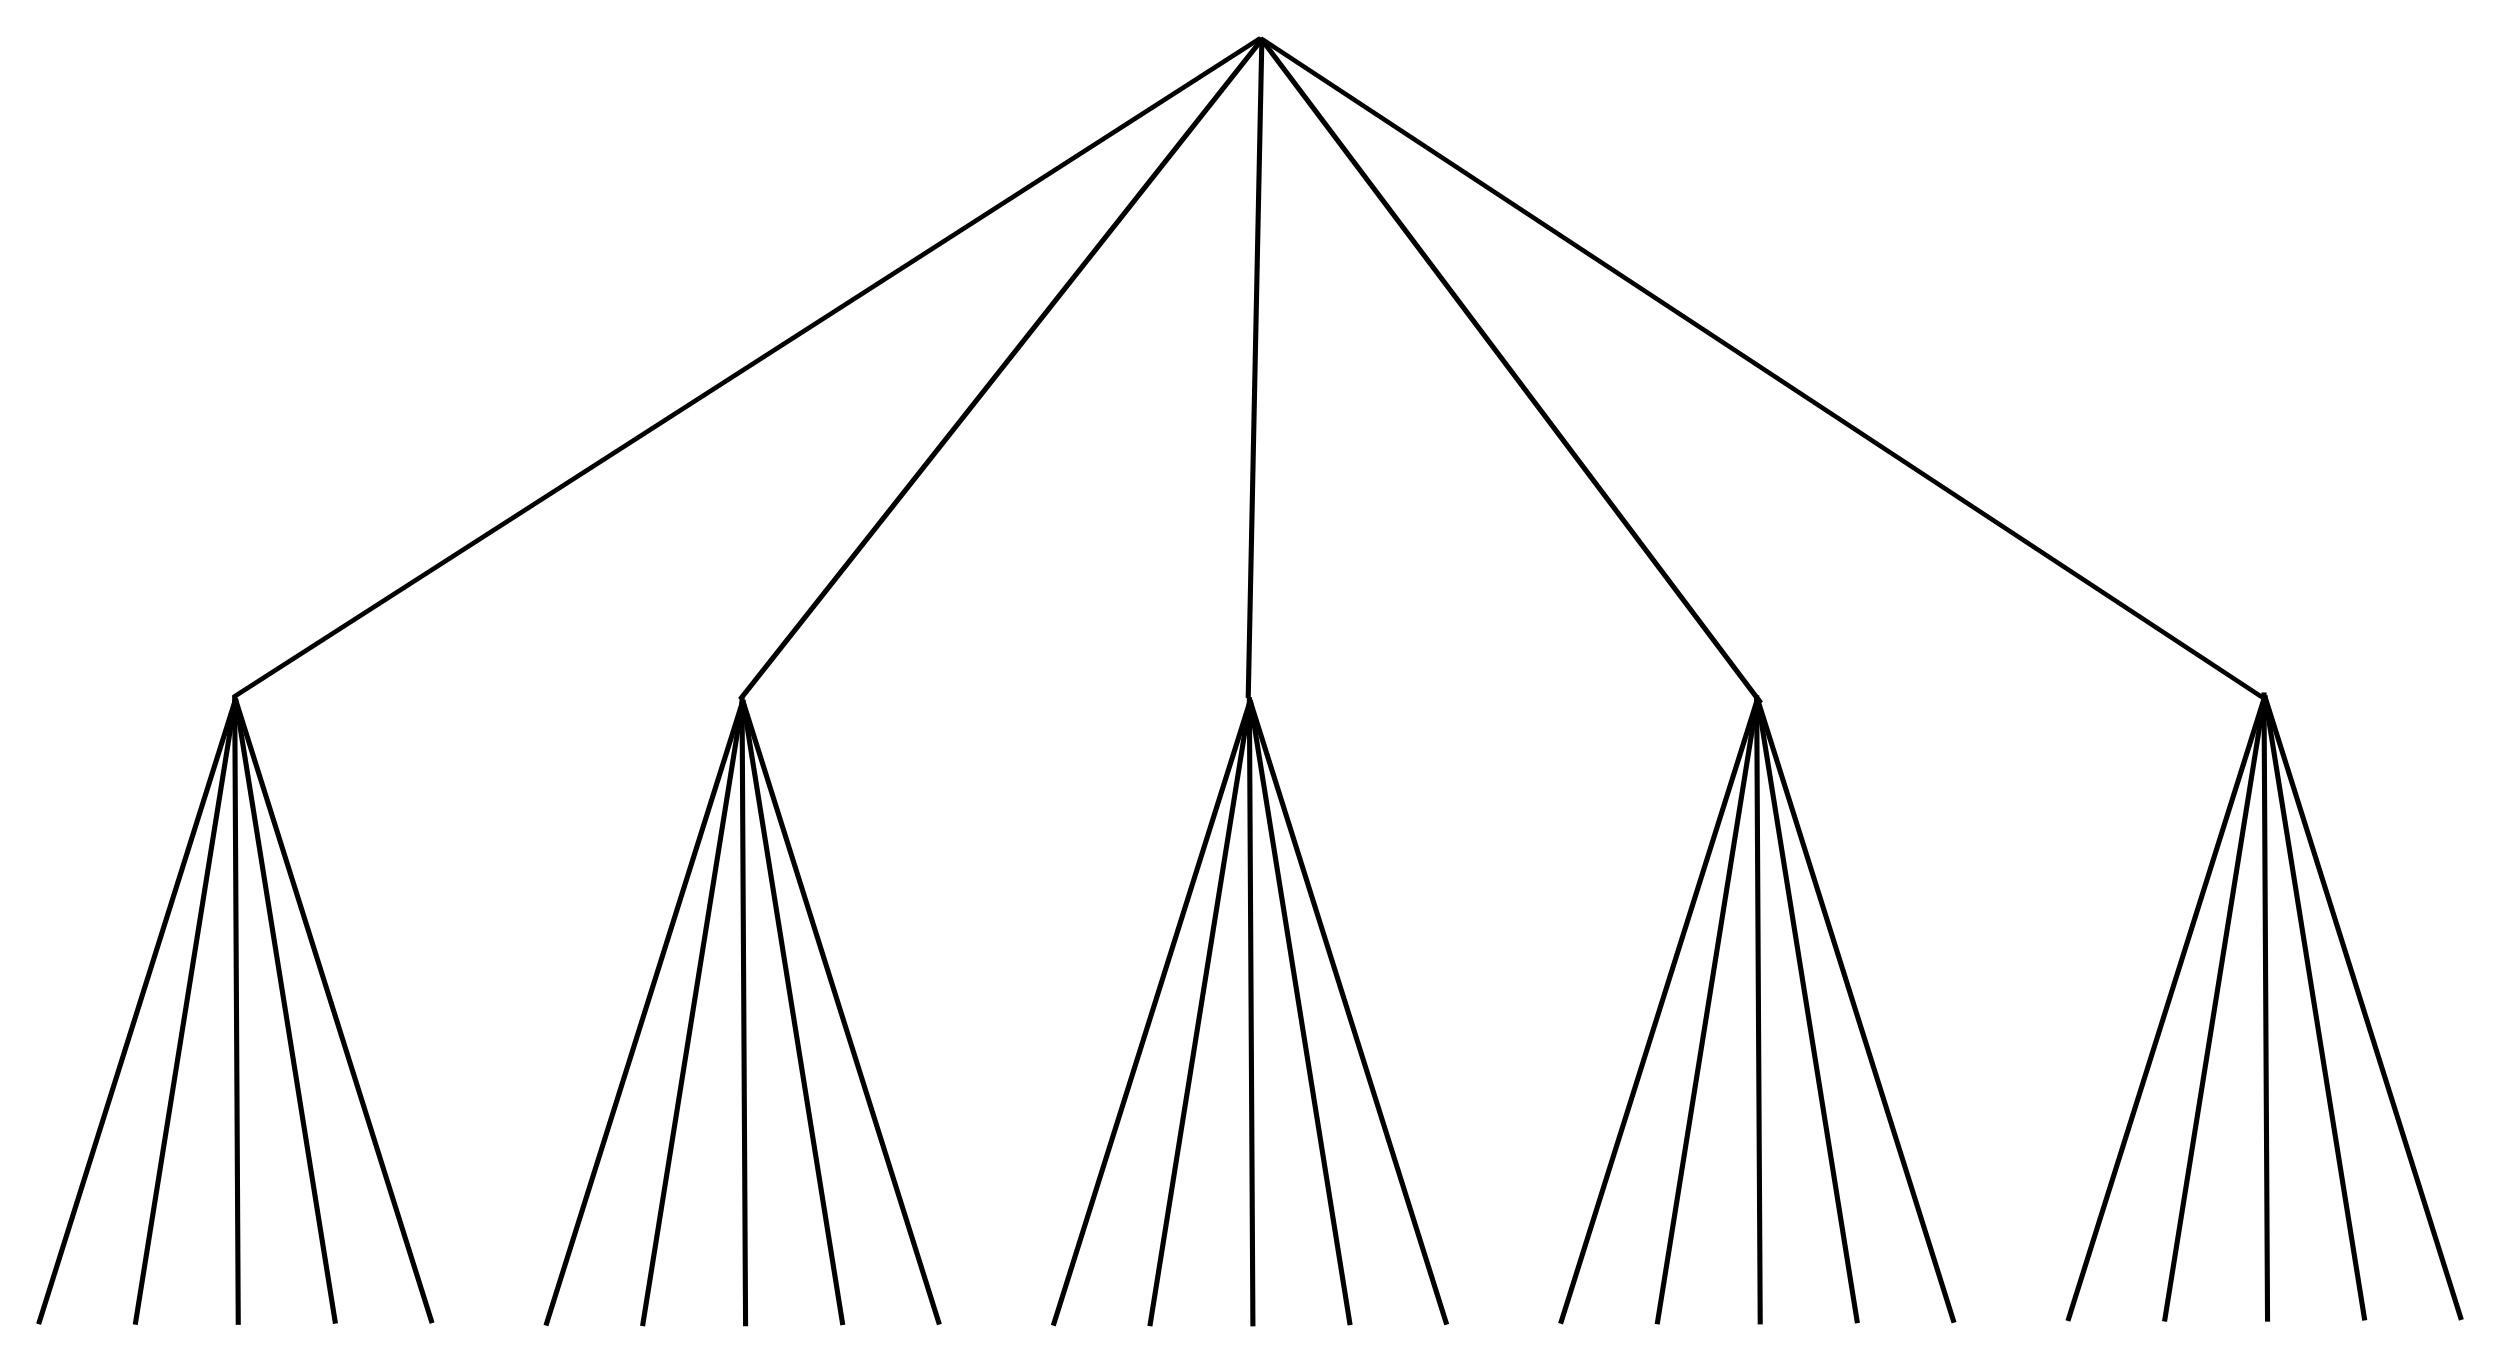
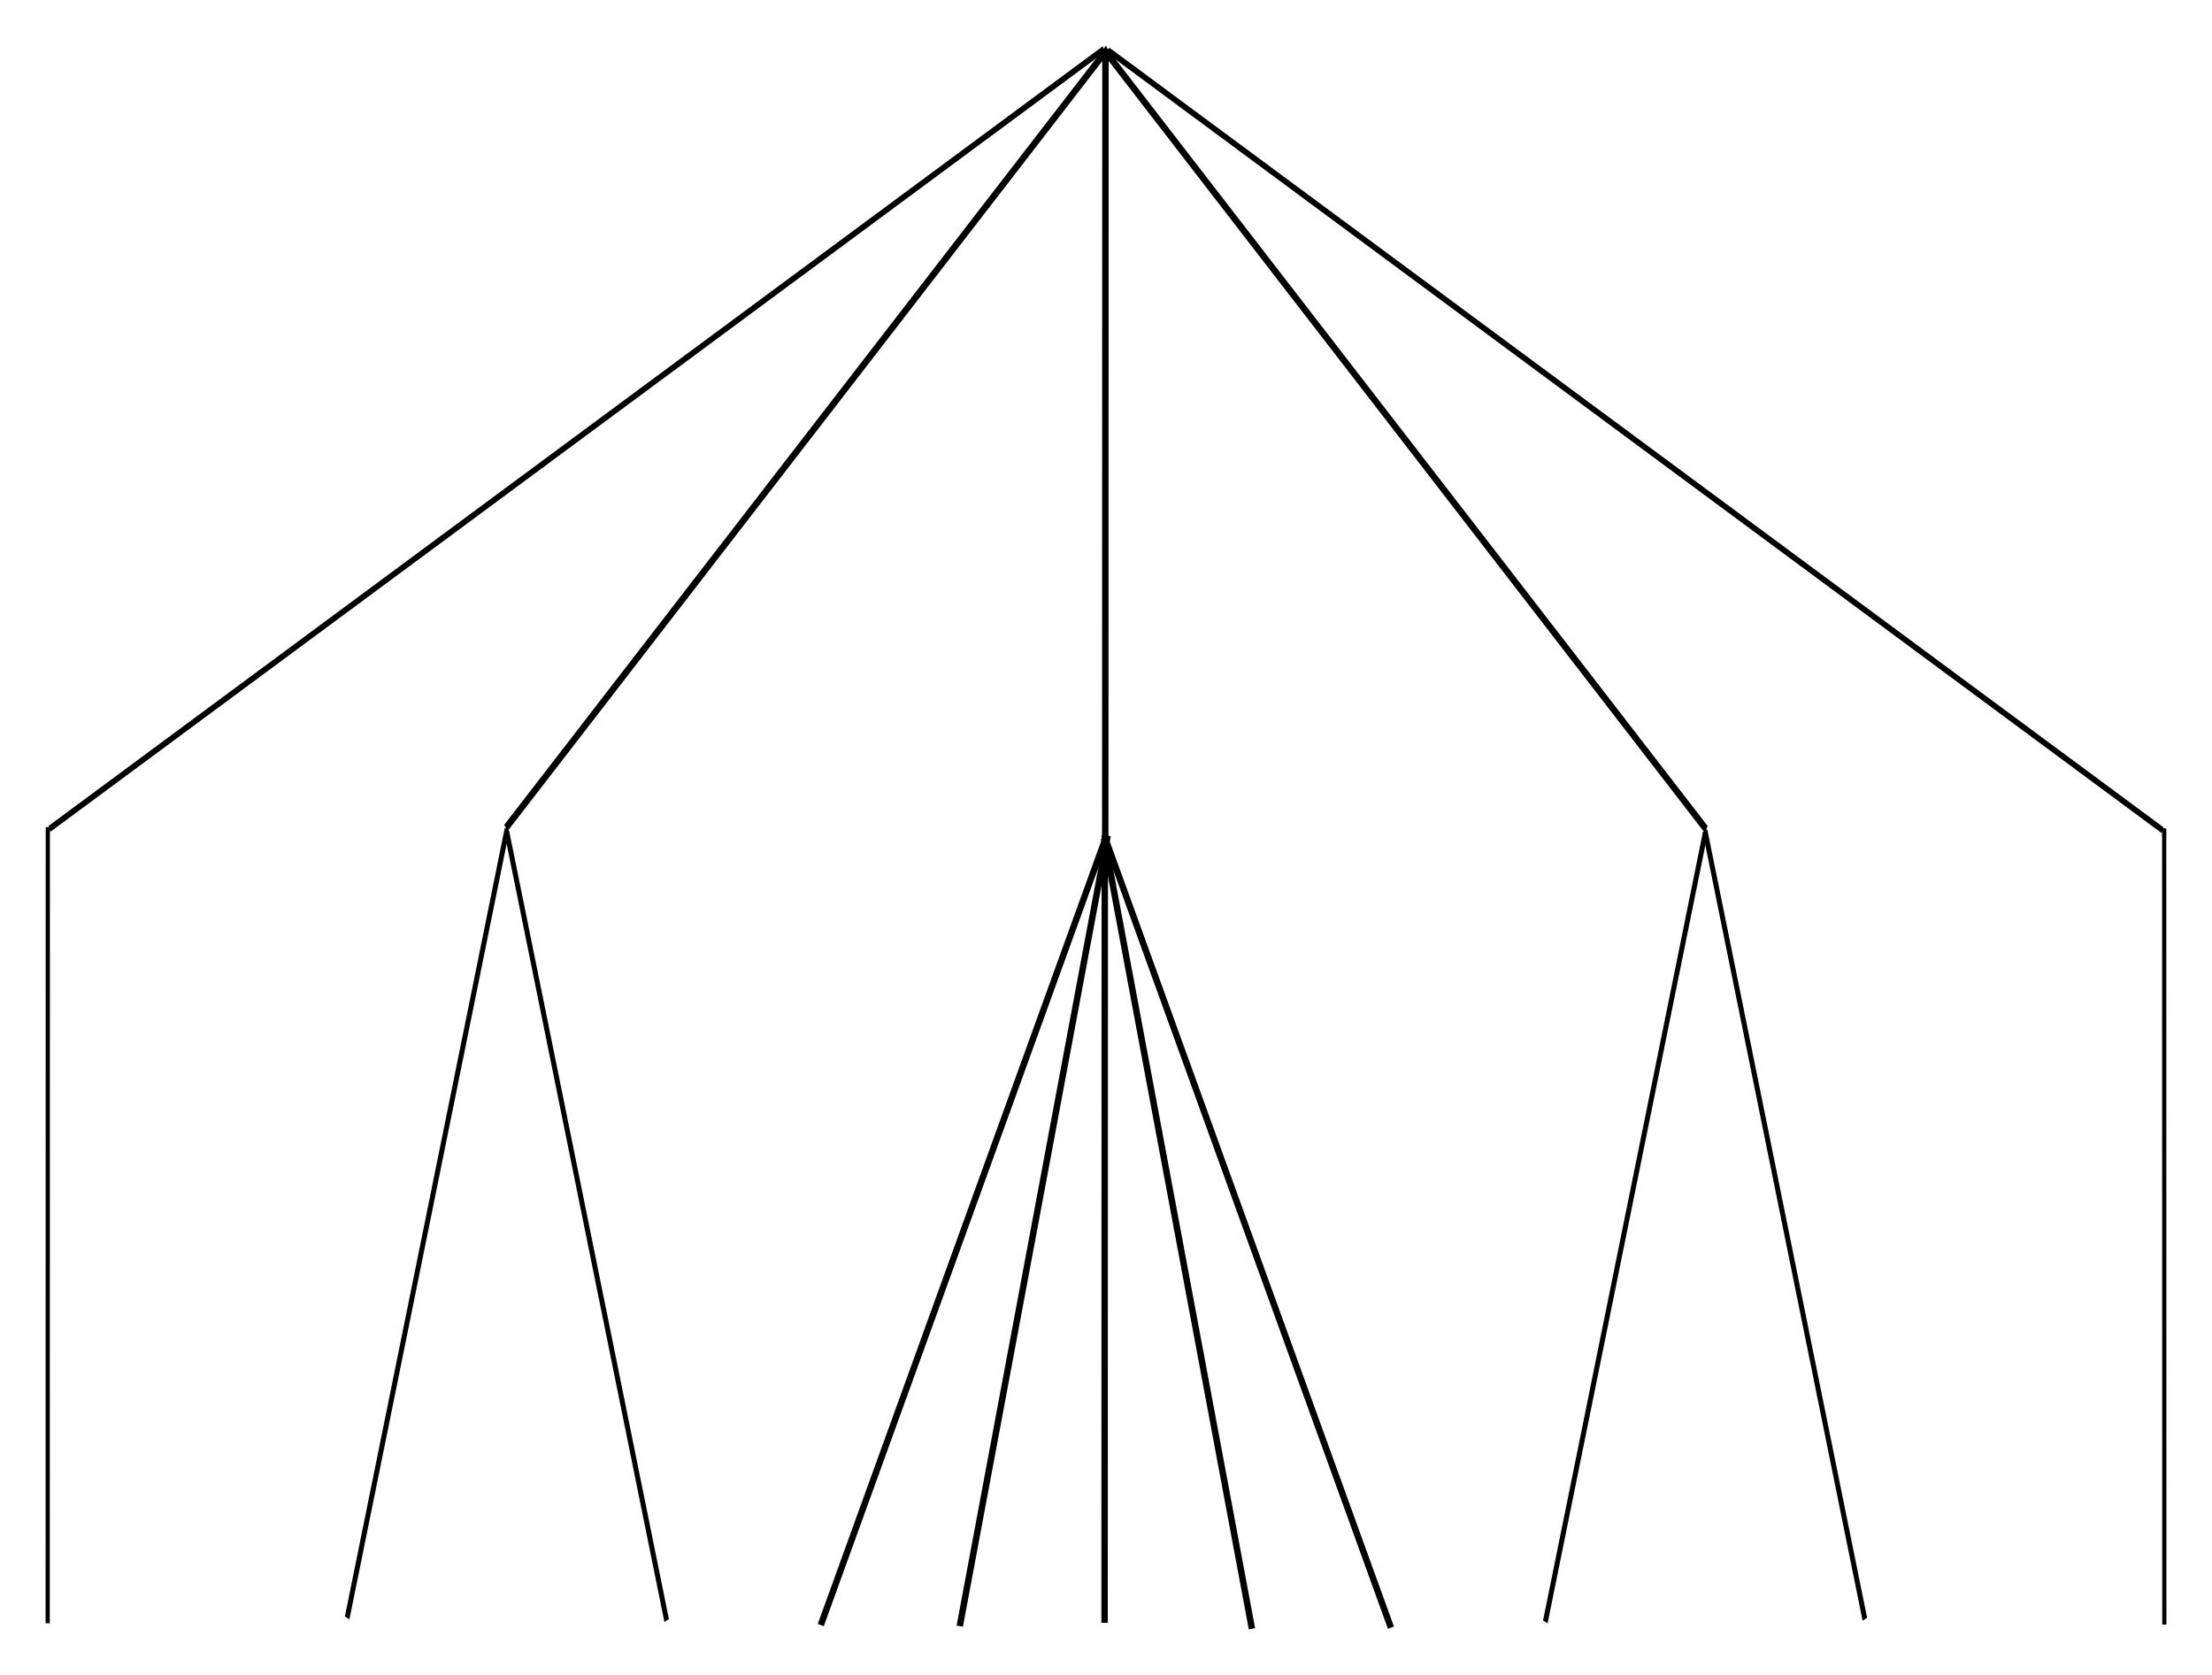
- <svg xmlns="http://www.w3.org/2000/svg" width="138.202mm" height="75.334mm" viewBox="0 0 489.691 266.931" id="svg2" version="1.1">
+ <svg xmlns="http://www.w3.org/2000/svg" width="97.078mm" height="73.504mm" viewBox="0 0 343.976 260.446" id="svg2" version="1.1">
  <defs id="defs4" />
-   <g id="layer1" transform="translate(-151.3575,-474.6059)">
-     <path id="path4150-5-7-7-8" d="M 398.247,482.076 C 197.062,611.172 197.062,611.172 197.062,611.172" style="fill:none;fill-rule:evenodd;stroke:#000000;stroke-width:0.911;stroke-linecap:butt;stroke-linejoin:miter;stroke-miterlimit:4;stroke-dasharray:none;stroke-opacity:1" />
-     <g id="g4205" transform="translate(-0.4058456,0)">
-       <path style="fill:none;fill-rule:evenodd;stroke:#000000;stroke-width:1;stroke-linecap:butt;stroke-linejoin:miter;stroke-miterlimit:4;stroke-dasharray:none;stroke-opacity:1" d="m 297.11,611.143 c 0.696,123.247 0.696,123.247 0.696,123.247" id="path4150-7-5-3-0-0-3" />
-       <g id="g4180">
-         <path id="path4150-5-7" d="m 297.228,612.032 c -38.528,122.222 -38.528,122.222 -38.528,122.222" style="fill:none;fill-rule:evenodd;stroke:#000000;stroke-width:1;stroke-linecap:butt;stroke-linejoin:miter;stroke-miterlimit:4;stroke-dasharray:none;stroke-opacity:1" />
-         <path id="path4150-7-5-3-0" d="m 297.197,611.912 c -19.572,122.444 -19.572,122.444 -19.572,122.444" style="fill:none;fill-rule:evenodd;stroke:#000000;stroke-width:1;stroke-linecap:butt;stroke-linejoin:miter;stroke-miterlimit:4;stroke-dasharray:none;stroke-opacity:1" />
+   <g transform="translate(-126.6126,-481.9817)" id="layer1">
+     <path style="fill:none;fill-rule:evenodd;stroke:#000000;stroke-width:1;stroke-linecap:butt;stroke-linejoin:miter;stroke-miterlimit:4;stroke-dasharray:none;stroke-opacity:1" d="m 298.413,611.852 c -0.032,122.474 -0.032,122.474 -0.032,122.474" id="path4150-6-9" />
+     <path style="fill:none;fill-rule:evenodd;stroke:#000000;stroke-width:1;stroke-linecap:butt;stroke-linejoin:miter;stroke-miterlimit:4;stroke-dasharray:none;stroke-opacity:1" d="M 298.853,611.928 C 275.861,734.844 275.861,734.844 275.861,734.844" id="path4150-7-5-3-0" />
+     <path style="fill:none;fill-rule:evenodd;stroke:#000000;stroke-width:1;stroke-linecap:butt;stroke-linejoin:miter;stroke-miterlimit:4;stroke-dasharray:none;stroke-opacity:1" d="M 298.607,612.15 C 254.247,734.676 254.247,734.676 254.247,734.676" id="path4150-36-5-9" />
+     <path style="fill:none;fill-rule:evenodd;stroke:#000000;stroke-width:1;stroke-linecap:butt;stroke-linejoin:miter;stroke-miterlimit:4;stroke-dasharray:none;stroke-opacity:1" d="m 298.305,612.333 c 22.991,122.916 22.991,122.916 22.991,122.916" id="path4150-7-5-3-0-2" />
+     <path style="fill:none;fill-rule:evenodd;stroke:#000000;stroke-width:1;stroke-linecap:butt;stroke-linejoin:miter;stroke-miterlimit:4;stroke-dasharray:none;stroke-opacity:1" d="m 298.552,612.554 c 44.359,122.527 44.359,122.527 44.359,122.527" id="path4150-36-5-9-6" />
+     <g id="g4335">
+       <g id="g4331" transform="matrix(0.6544104,0,0,1.010873,103.0853,-5.375754)">
+         <path style="fill:none;fill-rule:evenodd;stroke:#000000;stroke-width:1;stroke-linecap:butt;stroke-linejoin:miter;stroke-miterlimit:4;stroke-dasharray:none;stroke-opacity:1" d="M 298.203,489.686 C 47.695,609.62 47.695,609.62 47.695,609.62" id="path4150-36-5-92" />
+         <path style="fill:none;fill-rule:evenodd;stroke:#000000;stroke-width:1;stroke-linecap:butt;stroke-linejoin:miter;stroke-miterlimit:4;stroke-dasharray:none;stroke-opacity:1" d="m 47.313,609.34 c -0.032,122.474 -0.032,122.474 -0.032,122.474" id="path4150-6-9-3" />
      </g>
-       <g id="g4180-6" transform="matrix(-1,0,0,1,594.4724,-0.2043017)">
-         <path id="path4150-5-7-75" d="m 297.228,612.032 c -38.528,122.222 -38.528,122.222 -38.528,122.222" style="fill:none;fill-rule:evenodd;stroke:#000000;stroke-width:1;stroke-linecap:butt;stroke-linejoin:miter;stroke-miterlimit:4;stroke-dasharray:none;stroke-opacity:1" />
-         <path id="path4150-7-5-3-0-3" d="m 297.197,611.912 c -19.572,122.444 -19.572,122.444 -19.572,122.444" style="fill:none;fill-rule:evenodd;stroke:#000000;stroke-width:1;stroke-linecap:butt;stroke-linejoin:miter;stroke-miterlimit:4;stroke-dasharray:none;stroke-opacity:1" />
+       <g id="g4311" transform="matrix(0.5604195,0,0,1.000683,131.392,-0.4178711)" style="stroke-width:1.335;stroke-miterlimit:4;stroke-dasharray:none">
+         <path style="fill:none;fill-rule:evenodd;stroke:#000000;stroke-width:1.335;stroke-linecap:butt;stroke-linejoin:miter;stroke-miterlimit:4;stroke-dasharray:none;stroke-opacity:1" d="M 298.771,489.692 C 131.804,610.759 131.804,610.759 131.804,610.759" id="path4150-36-5" />
+         <path style="fill:none;fill-rule:evenodd;stroke:#000000;stroke-width:1.335;stroke-linecap:butt;stroke-linejoin:miter;stroke-miterlimit:4;stroke-dasharray:none;stroke-opacity:1" d="M 132.155,610.96 C 87.796,733.487 87.796,733.487 87.796,733.487" id="path4150-36-5-9-8" />
+         <path style="fill:none;fill-rule:evenodd;stroke:#000000;stroke-width:1.335;stroke-linecap:butt;stroke-linejoin:miter;stroke-miterlimit:4;stroke-dasharray:none;stroke-opacity:1" d="m 132.101,611.365 c 44.359,122.527 44.359,122.527 44.359,122.527" id="path4150-36-5-9-6-4" />
      </g>
    </g>
-     <g transform="translate(98.96668,0.0156314)" id="g4205-9">
-       <path style="fill:none;fill-rule:evenodd;stroke:#000000;stroke-width:1;stroke-linecap:butt;stroke-linejoin:miter;stroke-miterlimit:4;stroke-dasharray:none;stroke-opacity:1" d="m 297.11,611.143 c 0.696,123.247 0.696,123.247 0.696,123.247" id="path4150-7-5-3-0-0-3-1" />
-       <g id="g4180-2">
-         <path id="path4150-5-7-7" d="m 297.228,612.032 c -38.528,122.222 -38.528,122.222 -38.528,122.222" style="fill:none;fill-rule:evenodd;stroke:#000000;stroke-width:1;stroke-linecap:butt;stroke-linejoin:miter;stroke-miterlimit:4;stroke-dasharray:none;stroke-opacity:1" />
-         <path id="path4150-7-5-3-0-0" d="m 297.197,611.912 c -19.572,122.444 -19.572,122.444 -19.572,122.444" style="fill:none;fill-rule:evenodd;stroke:#000000;stroke-width:1;stroke-linecap:butt;stroke-linejoin:miter;stroke-miterlimit:4;stroke-dasharray:none;stroke-opacity:1" />
+     <path style="fill:none;fill-rule:evenodd;stroke:#000000;stroke-width:1;stroke-linecap:butt;stroke-linejoin:miter;stroke-miterlimit:4;stroke-dasharray:none;stroke-opacity:1" d="m 298.516,489.585 c -0.032,122.474 -0.032,122.474 -0.032,122.474" id="path4150-6-9-36" />
+     <g id="g4335-7" transform="matrix(-1,0,0,1,597.2014,0.2040951)">
+       <g id="g4331-5" transform="matrix(0.6544104,0,0,1.010873,103.0853,-5.375754)">
+         <path style="fill:none;fill-rule:evenodd;stroke:#000000;stroke-width:1;stroke-linecap:butt;stroke-linejoin:miter;stroke-miterlimit:4;stroke-dasharray:none;stroke-opacity:1" d="M 298.203,489.686 C 47.695,609.62 47.695,609.62 47.695,609.62" id="path4150-36-5-92-3" />
+         <path style="fill:none;fill-rule:evenodd;stroke:#000000;stroke-width:1;stroke-linecap:butt;stroke-linejoin:miter;stroke-miterlimit:4;stroke-dasharray:none;stroke-opacity:1" d="m 47.313,609.34 c -0.032,122.474 -0.032,122.474 -0.032,122.474" id="path4150-6-9-3-5" />
      </g>
-       <g id="g4180-6-9" transform="matrix(-1,0,0,1,594.4724,-0.2043017)">
-         <path id="path4150-5-7-75-3" d="m 297.228,612.032 c -38.528,122.222 -38.528,122.222 -38.528,122.222" style="fill:none;fill-rule:evenodd;stroke:#000000;stroke-width:1;stroke-linecap:butt;stroke-linejoin:miter;stroke-miterlimit:4;stroke-dasharray:none;stroke-opacity:1" />
-         <path id="path4150-7-5-3-0-3-6" d="m 297.197,611.912 c -19.572,122.444 -19.572,122.444 -19.572,122.444" style="fill:none;fill-rule:evenodd;stroke:#000000;stroke-width:1;stroke-linecap:butt;stroke-linejoin:miter;stroke-miterlimit:4;stroke-dasharray:none;stroke-opacity:1" />
+       <g id="g4311-6" transform="matrix(0.5604195,0,0,1.000683,131.392,-0.4178711)" style="stroke-width:1.335;stroke-miterlimit:4;stroke-dasharray:none">
+         <path style="fill:none;fill-rule:evenodd;stroke:#000000;stroke-width:1.335;stroke-linecap:butt;stroke-linejoin:miter;stroke-miterlimit:4;stroke-dasharray:none;stroke-opacity:1" d="M 298.771,489.692 C 131.804,610.759 131.804,610.759 131.804,610.759" id="path4150-36-5-2" />
+         <path style="fill:none;fill-rule:evenodd;stroke:#000000;stroke-width:1.335;stroke-linecap:butt;stroke-linejoin:miter;stroke-miterlimit:4;stroke-dasharray:none;stroke-opacity:1" d="M 132.155,610.96 C 87.796,733.487 87.796,733.487 87.796,733.487" id="path4150-36-5-9-8-9" />
+         <path style="fill:none;fill-rule:evenodd;stroke:#000000;stroke-width:1.335;stroke-linecap:butt;stroke-linejoin:miter;stroke-miterlimit:4;stroke-dasharray:none;stroke-opacity:1" d="m 132.101,611.365 c 44.359,122.527 44.359,122.527 44.359,122.527" id="path4150-36-5-9-6-4-1" />
      </g>
    </g>
-     <g transform="translate(-99.77839,-0.2765186)" id="g4205-0">
-       <path style="fill:none;fill-rule:evenodd;stroke:#000000;stroke-width:1;stroke-linecap:butt;stroke-linejoin:miter;stroke-miterlimit:4;stroke-dasharray:none;stroke-opacity:1" d="m 297.11,611.143 c 0.696,123.247 0.696,123.247 0.696,123.247" id="path4150-7-5-3-0-0-3-6" />
-       <g id="g4180-26">
-         <path id="path4150-5-7-1" d="m 297.228,612.032 c -38.528,122.222 -38.528,122.222 -38.528,122.222" style="fill:none;fill-rule:evenodd;stroke:#000000;stroke-width:1;stroke-linecap:butt;stroke-linejoin:miter;stroke-miterlimit:4;stroke-dasharray:none;stroke-opacity:1" />
-         <path id="path4150-7-5-3-0-8" d="m 297.197,611.912 c -19.572,122.444 -19.572,122.444 -19.572,122.444" style="fill:none;fill-rule:evenodd;stroke:#000000;stroke-width:1;stroke-linecap:butt;stroke-linejoin:miter;stroke-miterlimit:4;stroke-dasharray:none;stroke-opacity:1" />
-       </g>
-       <g id="g4180-6-7" transform="matrix(-1,0,0,1,594.4724,-0.2043017)">
-         <path id="path4150-5-7-75-9" d="m 297.228,612.032 c -38.528,122.222 -38.528,122.222 -38.528,122.222" style="fill:none;fill-rule:evenodd;stroke:#000000;stroke-width:1;stroke-linecap:butt;stroke-linejoin:miter;stroke-miterlimit:4;stroke-dasharray:none;stroke-opacity:1" />
-         <path id="path4150-7-5-3-0-3-2" d="m 297.197,611.912 c -19.572,122.444 -19.572,122.444 -19.572,122.444" style="fill:none;fill-rule:evenodd;stroke:#000000;stroke-width:1;stroke-linecap:butt;stroke-linejoin:miter;stroke-miterlimit:4;stroke-dasharray:none;stroke-opacity:1" />
-       </g>
-     </g>
-     <g transform="translate(198.3392,-0.3631759)" id="g4205-02">
-       <path style="fill:none;fill-rule:evenodd;stroke:#000000;stroke-width:1;stroke-linecap:butt;stroke-linejoin:miter;stroke-miterlimit:4;stroke-dasharray:none;stroke-opacity:1" d="m 297.11,611.143 c 0.696,123.247 0.696,123.247 0.696,123.247" id="path4150-7-5-3-0-0-3-3" />
-       <g id="g4180-7">
-         <path id="path4150-5-7-5" d="m 297.228,612.032 c -38.528,122.222 -38.528,122.222 -38.528,122.222" style="fill:none;fill-rule:evenodd;stroke:#000000;stroke-width:1;stroke-linecap:butt;stroke-linejoin:miter;stroke-miterlimit:4;stroke-dasharray:none;stroke-opacity:1" />
-         <path id="path4150-7-5-3-0-9" d="m 297.197,611.912 c -19.572,122.444 -19.572,122.444 -19.572,122.444" style="fill:none;fill-rule:evenodd;stroke:#000000;stroke-width:1;stroke-linecap:butt;stroke-linejoin:miter;stroke-miterlimit:4;stroke-dasharray:none;stroke-opacity:1" />
-       </g>
-       <g id="g4180-6-2" transform="matrix(-1,0,0,1,594.4724,-0.2043017)">
-         <path id="path4150-5-7-75-2" d="m 297.228,612.032 c -38.528,122.222 -38.528,122.222 -38.528,122.222" style="fill:none;fill-rule:evenodd;stroke:#000000;stroke-width:1;stroke-linecap:butt;stroke-linejoin:miter;stroke-miterlimit:4;stroke-dasharray:none;stroke-opacity:1" />
-         <path id="path4150-7-5-3-0-3-8" d="m 297.197,611.912 c -19.572,122.444 -19.572,122.444 -19.572,122.444" style="fill:none;fill-rule:evenodd;stroke:#000000;stroke-width:1;stroke-linecap:butt;stroke-linejoin:miter;stroke-miterlimit:4;stroke-dasharray:none;stroke-opacity:1" />
-       </g>
-     </g>
-     <g transform="translate(297.7118,-0.9042563)" id="g4205-02-9">
-       <path style="fill:none;fill-rule:evenodd;stroke:#000000;stroke-width:1;stroke-linecap:butt;stroke-linejoin:miter;stroke-miterlimit:4;stroke-dasharray:none;stroke-opacity:1" d="m 297.11,611.143 c 0.696,123.247 0.696,123.247 0.696,123.247" id="path4150-7-5-3-0-0-3-3-7" />
-       <g id="g4180-7-3">
-         <path id="path4150-5-7-5-6" d="m 297.228,612.032 c -38.528,122.222 -38.528,122.222 -38.528,122.222" style="fill:none;fill-rule:evenodd;stroke:#000000;stroke-width:1;stroke-linecap:butt;stroke-linejoin:miter;stroke-miterlimit:4;stroke-dasharray:none;stroke-opacity:1" />
-         <path id="path4150-7-5-3-0-9-1" d="m 297.197,611.912 c -19.572,122.444 -19.572,122.444 -19.572,122.444" style="fill:none;fill-rule:evenodd;stroke:#000000;stroke-width:1;stroke-linecap:butt;stroke-linejoin:miter;stroke-miterlimit:4;stroke-dasharray:none;stroke-opacity:1" />
-       </g>
-       <g id="g4180-6-2-2" transform="matrix(-1,0,0,1,594.4724,-0.2043017)">
-         <path id="path4150-5-7-75-2-9" d="m 297.228,612.032 c -38.528,122.222 -38.528,122.222 -38.528,122.222" style="fill:none;fill-rule:evenodd;stroke:#000000;stroke-width:1;stroke-linecap:butt;stroke-linejoin:miter;stroke-miterlimit:4;stroke-dasharray:none;stroke-opacity:1" />
-         <path id="path4150-7-5-3-0-3-8-3" d="m 297.197,611.912 c -19.572,122.444 -19.572,122.444 -19.572,122.444" style="fill:none;fill-rule:evenodd;stroke:#000000;stroke-width:1;stroke-linecap:butt;stroke-linejoin:miter;stroke-miterlimit:4;stroke-dasharray:none;stroke-opacity:1" />
-       </g>
-     </g>
-     <path id="path4150-7-5-3-0-6-1" d="M 398.683,482.128 C 296.319,611.62 296.319,611.62 296.319,611.62" style="fill:none;fill-rule:evenodd;stroke:#000000;stroke-width:1;stroke-linecap:butt;stroke-linejoin:miter;stroke-miterlimit:4;stroke-dasharray:none;stroke-opacity:1" />
-     <path id="path4150-7-5-3-0-6-1-1" d="m 398.289,482.069 c 97.993,130.257 97.993,130.257 97.993,130.257" style="fill:none;fill-rule:evenodd;stroke:#000000;stroke-width:1;stroke-linecap:butt;stroke-linejoin:miter;stroke-miterlimit:4;stroke-dasharray:none;stroke-opacity:1" />
-     <path id="path4150-5-7-7-8-4" d="M 398.641,482.325 C 594.831,611.428 594.831,611.428 594.831,611.428" style="fill:none;fill-rule:evenodd;stroke:#000000;stroke-width:0.9;stroke-linecap:butt;stroke-linejoin:miter;stroke-miterlimit:4;stroke-dasharray:none;stroke-opacity:1" />
-     <path id="path4150-5-7-7-8-4-7" d="m 398.529,482.248 c -2.676,129.056 -2.676,129.056 -2.676,129.056" style="fill:none;fill-rule:evenodd;stroke:#000000;stroke-width:1;stroke-linecap:butt;stroke-linejoin:miter;stroke-miterlimit:4;stroke-dasharray:none;stroke-opacity:1" />
  </g>
</svg>
